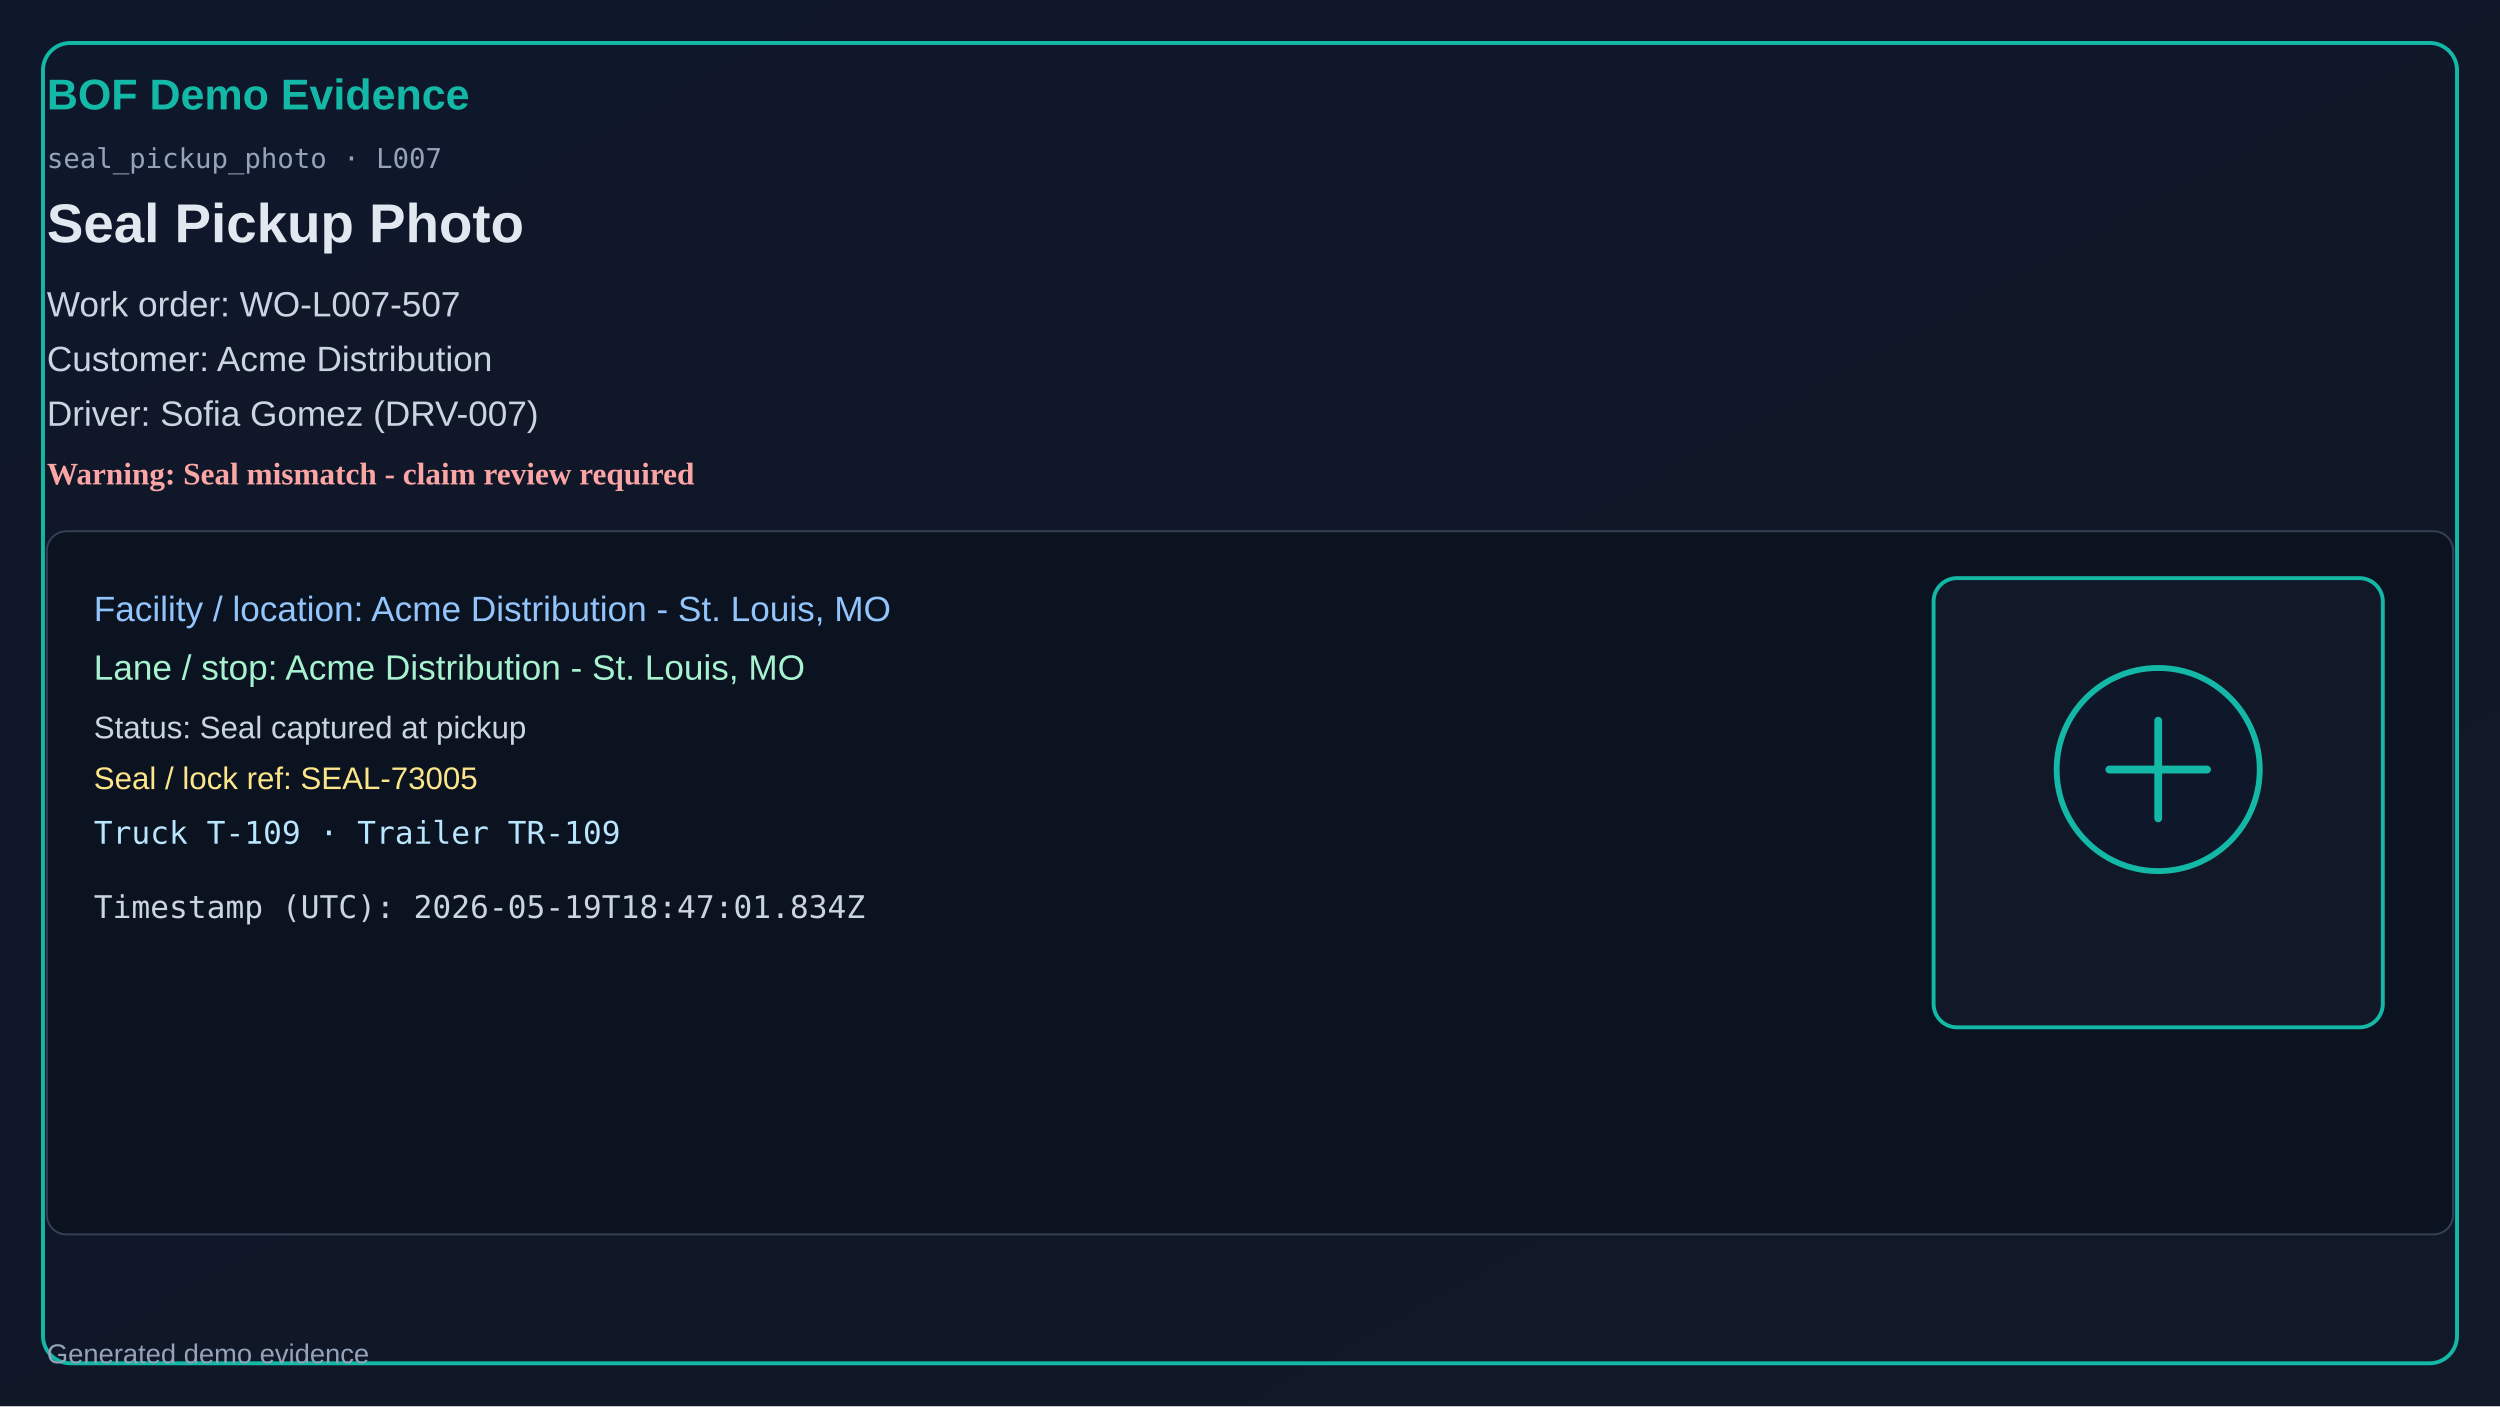
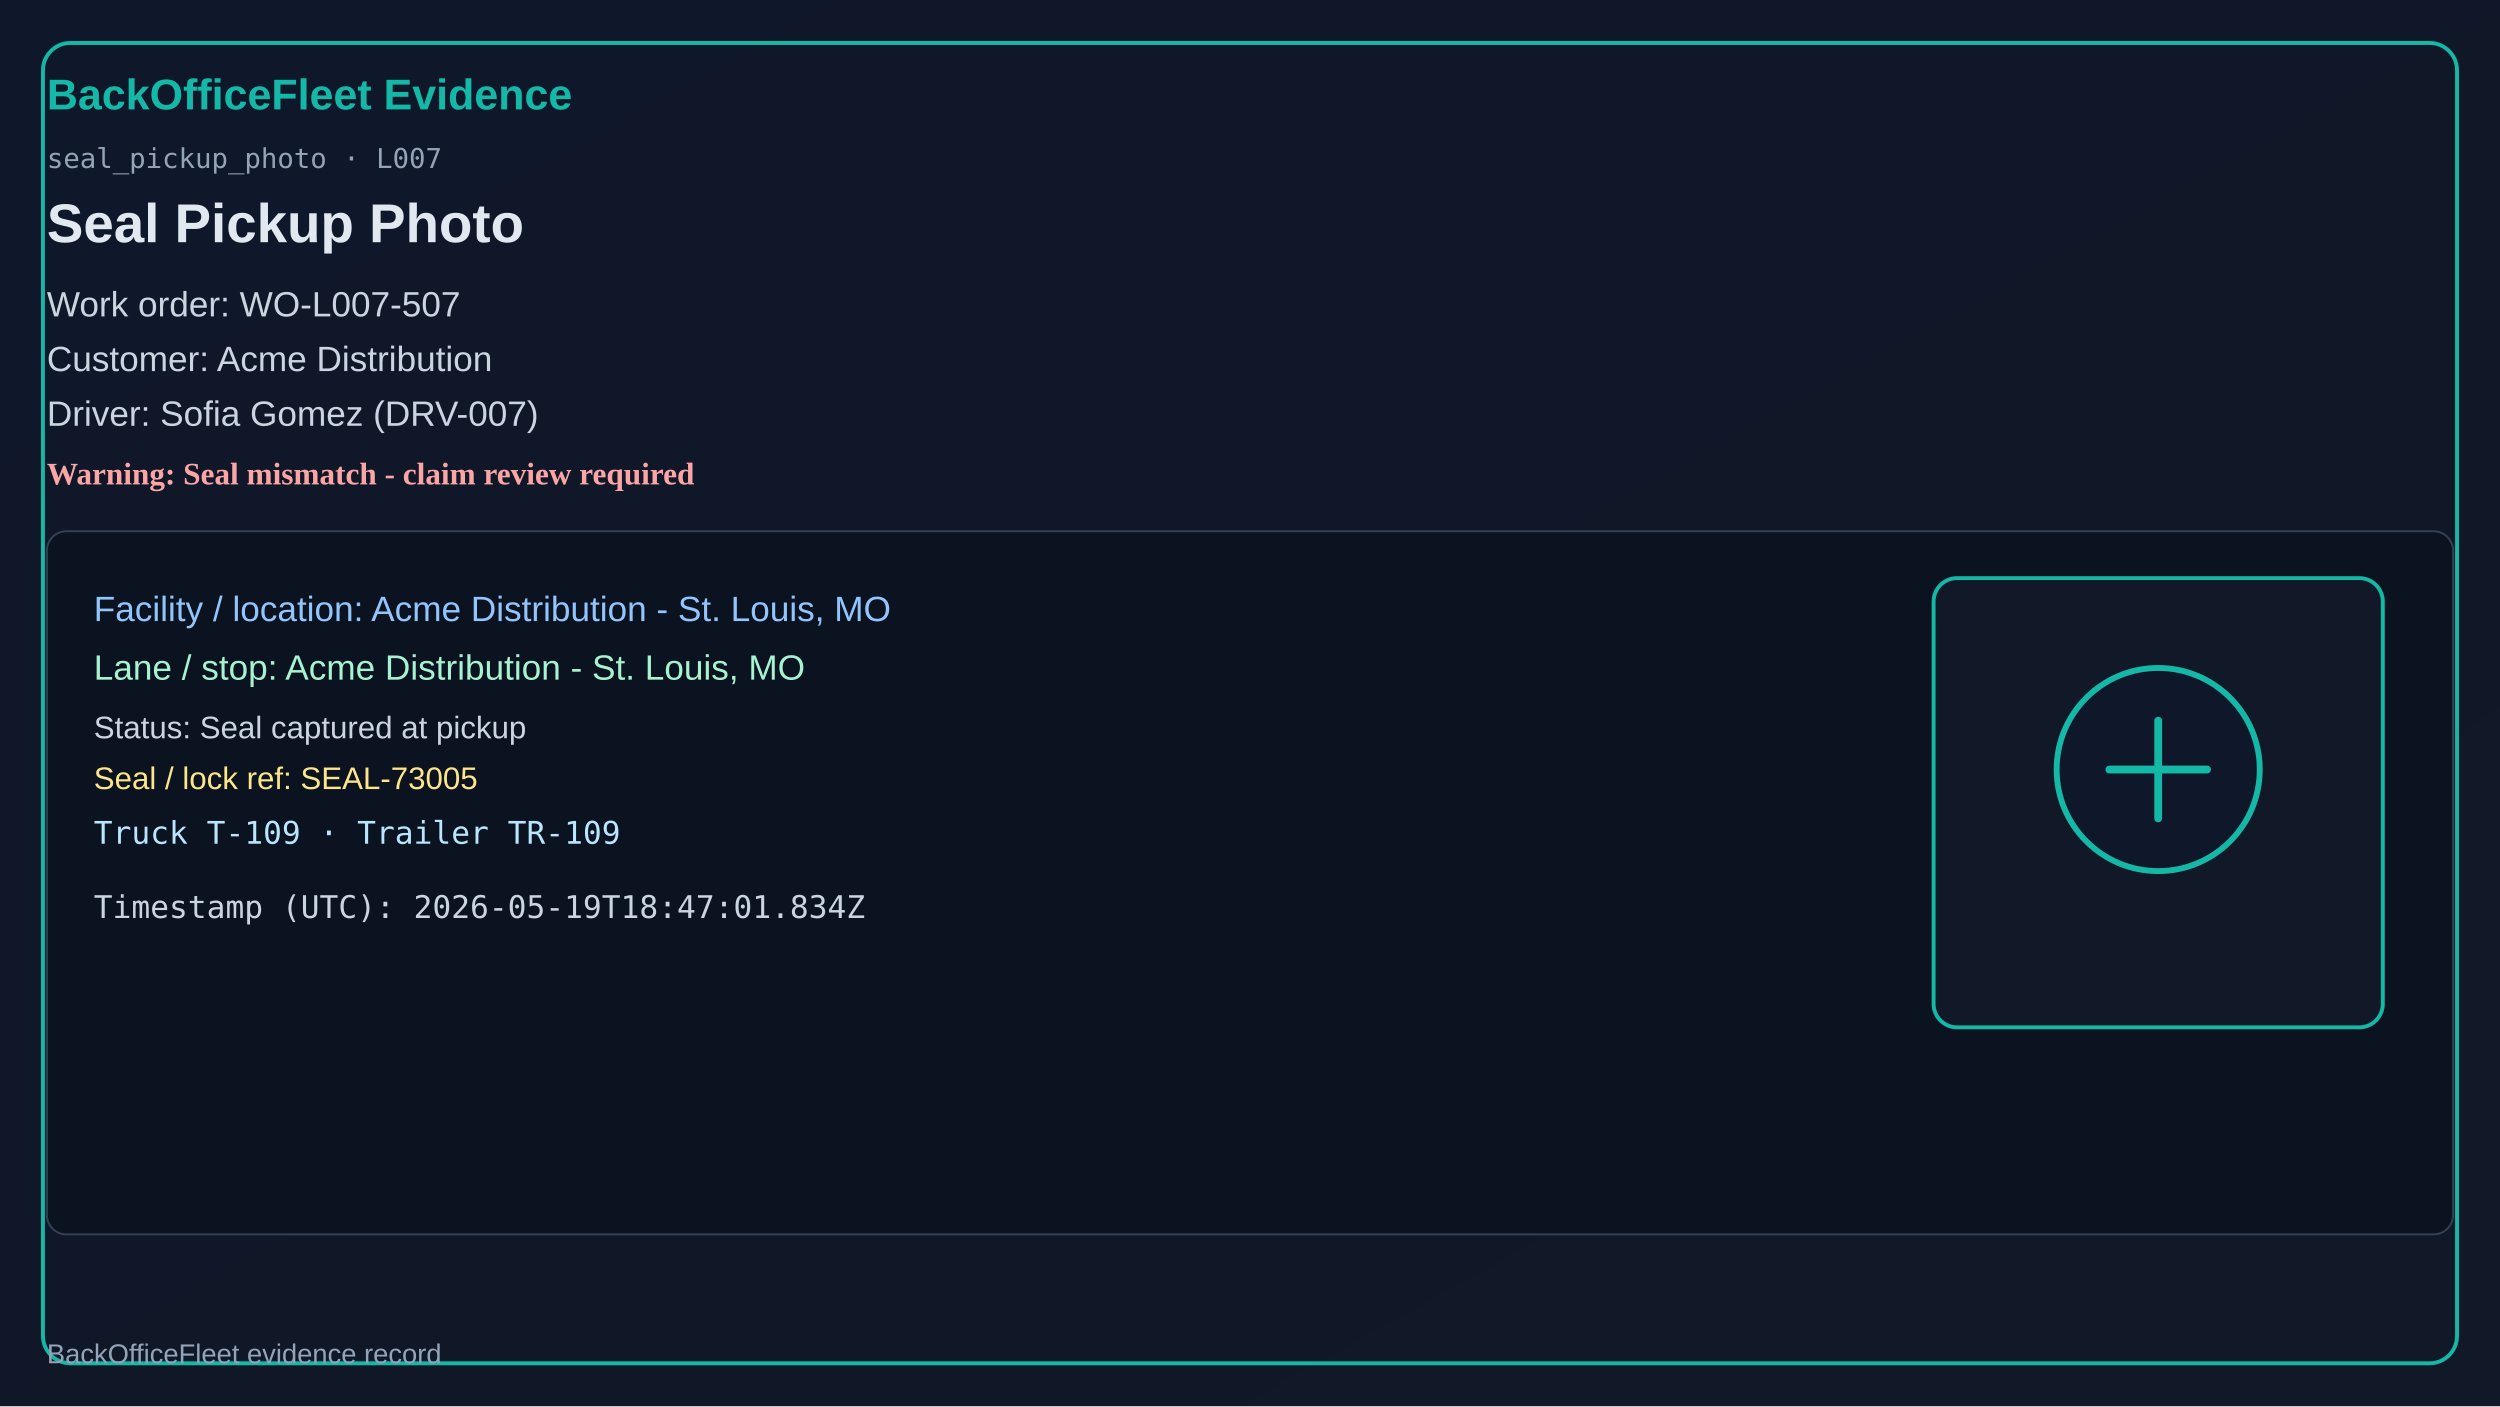
<svg xmlns="http://www.w3.org/2000/svg" width="1280" height="720" viewBox="0 0 1280 720">
  <defs>
    <linearGradient id="bg" x1="0" y1="0" x2="1" y2="1">
      <stop offset="0%" stop-color="#0f172a" />
      <stop offset="100%" stop-color="#111827" />
    </linearGradient>
  </defs>
  <rect x="0" y="0" width="1280" height="720" fill="url(#bg)" />
  <rect x="22" y="22" width="1236" height="676" rx="14" fill="none" stroke="#14b8a6" stroke-width="2" />
-   <text x="24" y="56" fill="#14b8a6" font-size="22" font-family="Segoe UI, Arial" font-weight="700">BOF Demo Evidence</text>
+   <text x="24" y="56" fill="#14b8a6" font-size="22" font-family="Segoe UI, Arial" font-weight="700">BackOfficeFleet Evidence</text>
  <text x="24" y="86" fill="#94a3b8" font-size="14" font-family="Consolas, monospace">seal_pickup_photo · L007</text>
  <text x="24" y="124" fill="#e2e8f0" font-size="28" font-family="Segoe UI, Arial" font-weight="600">Seal Pickup Photo</text>
  <text x="24" y="162" fill="#cbd5e1" font-size="18" font-family="Segoe UI, Arial">Work order: WO-L007-507</text>
  <text x="24" y="190" fill="#cbd5e1" font-size="18" font-family="Segoe UI, Arial">Customer: Acme Distribution</text>
  <text x="24" y="218" fill="#cbd5e1" font-size="18" font-family="Segoe UI, Arial">Driver: Sofia Gomez (DRV-007)</text>
  <text x="24" y="248" fill="#fca5a5" font-size="16" font-weight="700">Warning: Seal mismatch - claim review required</text>
  <rect x="24" y="272" width="1232" height="360" rx="10" fill="#0b1220" stroke="#334155" />
  <text x="48" y="318" fill="#93c5fd" font-size="18" font-family="Segoe UI, Arial">Facility / location: Acme Distribution - St. Louis, MO</text>
  <text x="48" y="348" fill="#a7f3d0" font-size="18" font-family="Segoe UI, Arial">Lane / stop: Acme Distribution - St. Louis, MO</text>
  <text x="48" y="378" fill="#cbd5e1" font-size="16" font-family="Segoe UI, Arial">Status: Seal captured at pickup</text>
  <text x="48" y="404" fill="#fde68a" font-size="16" font-family="Segoe UI, Arial">Seal / lock ref: SEAL-73005</text>
  <text x="48" y="432" fill="#bae6fd" font-size="16" font-family="Consolas, monospace">Truck T-109 · Trailer TR-109</text>
  <text x="48" y="470" fill="#cbd5e1" font-size="16" font-family="Consolas, monospace">Timestamp (UTC): 2026-05-19T18:47:01.834Z</text>
  <rect x="990" y="296" width="230" height="230" rx="12" fill="#111827" stroke="#14b8a6" stroke-width="2" />
  <circle cx="1105" cy="394" r="52" fill="#0f172a" stroke="#14b8a6" stroke-width="3" />
  <path d="M1080 394h50M1105 369v50" stroke="#14b8a6" stroke-width="4" stroke-linecap="round" />
-   <text x="24" y="698" fill="#94a3b8" font-size="14" font-family="Segoe UI, Arial">Generated demo evidence</text>
+   <text x="24" y="698" fill="#94a3b8" font-size="14" font-family="Segoe UI, Arial">BackOfficeFleet evidence record</text>
</svg>
